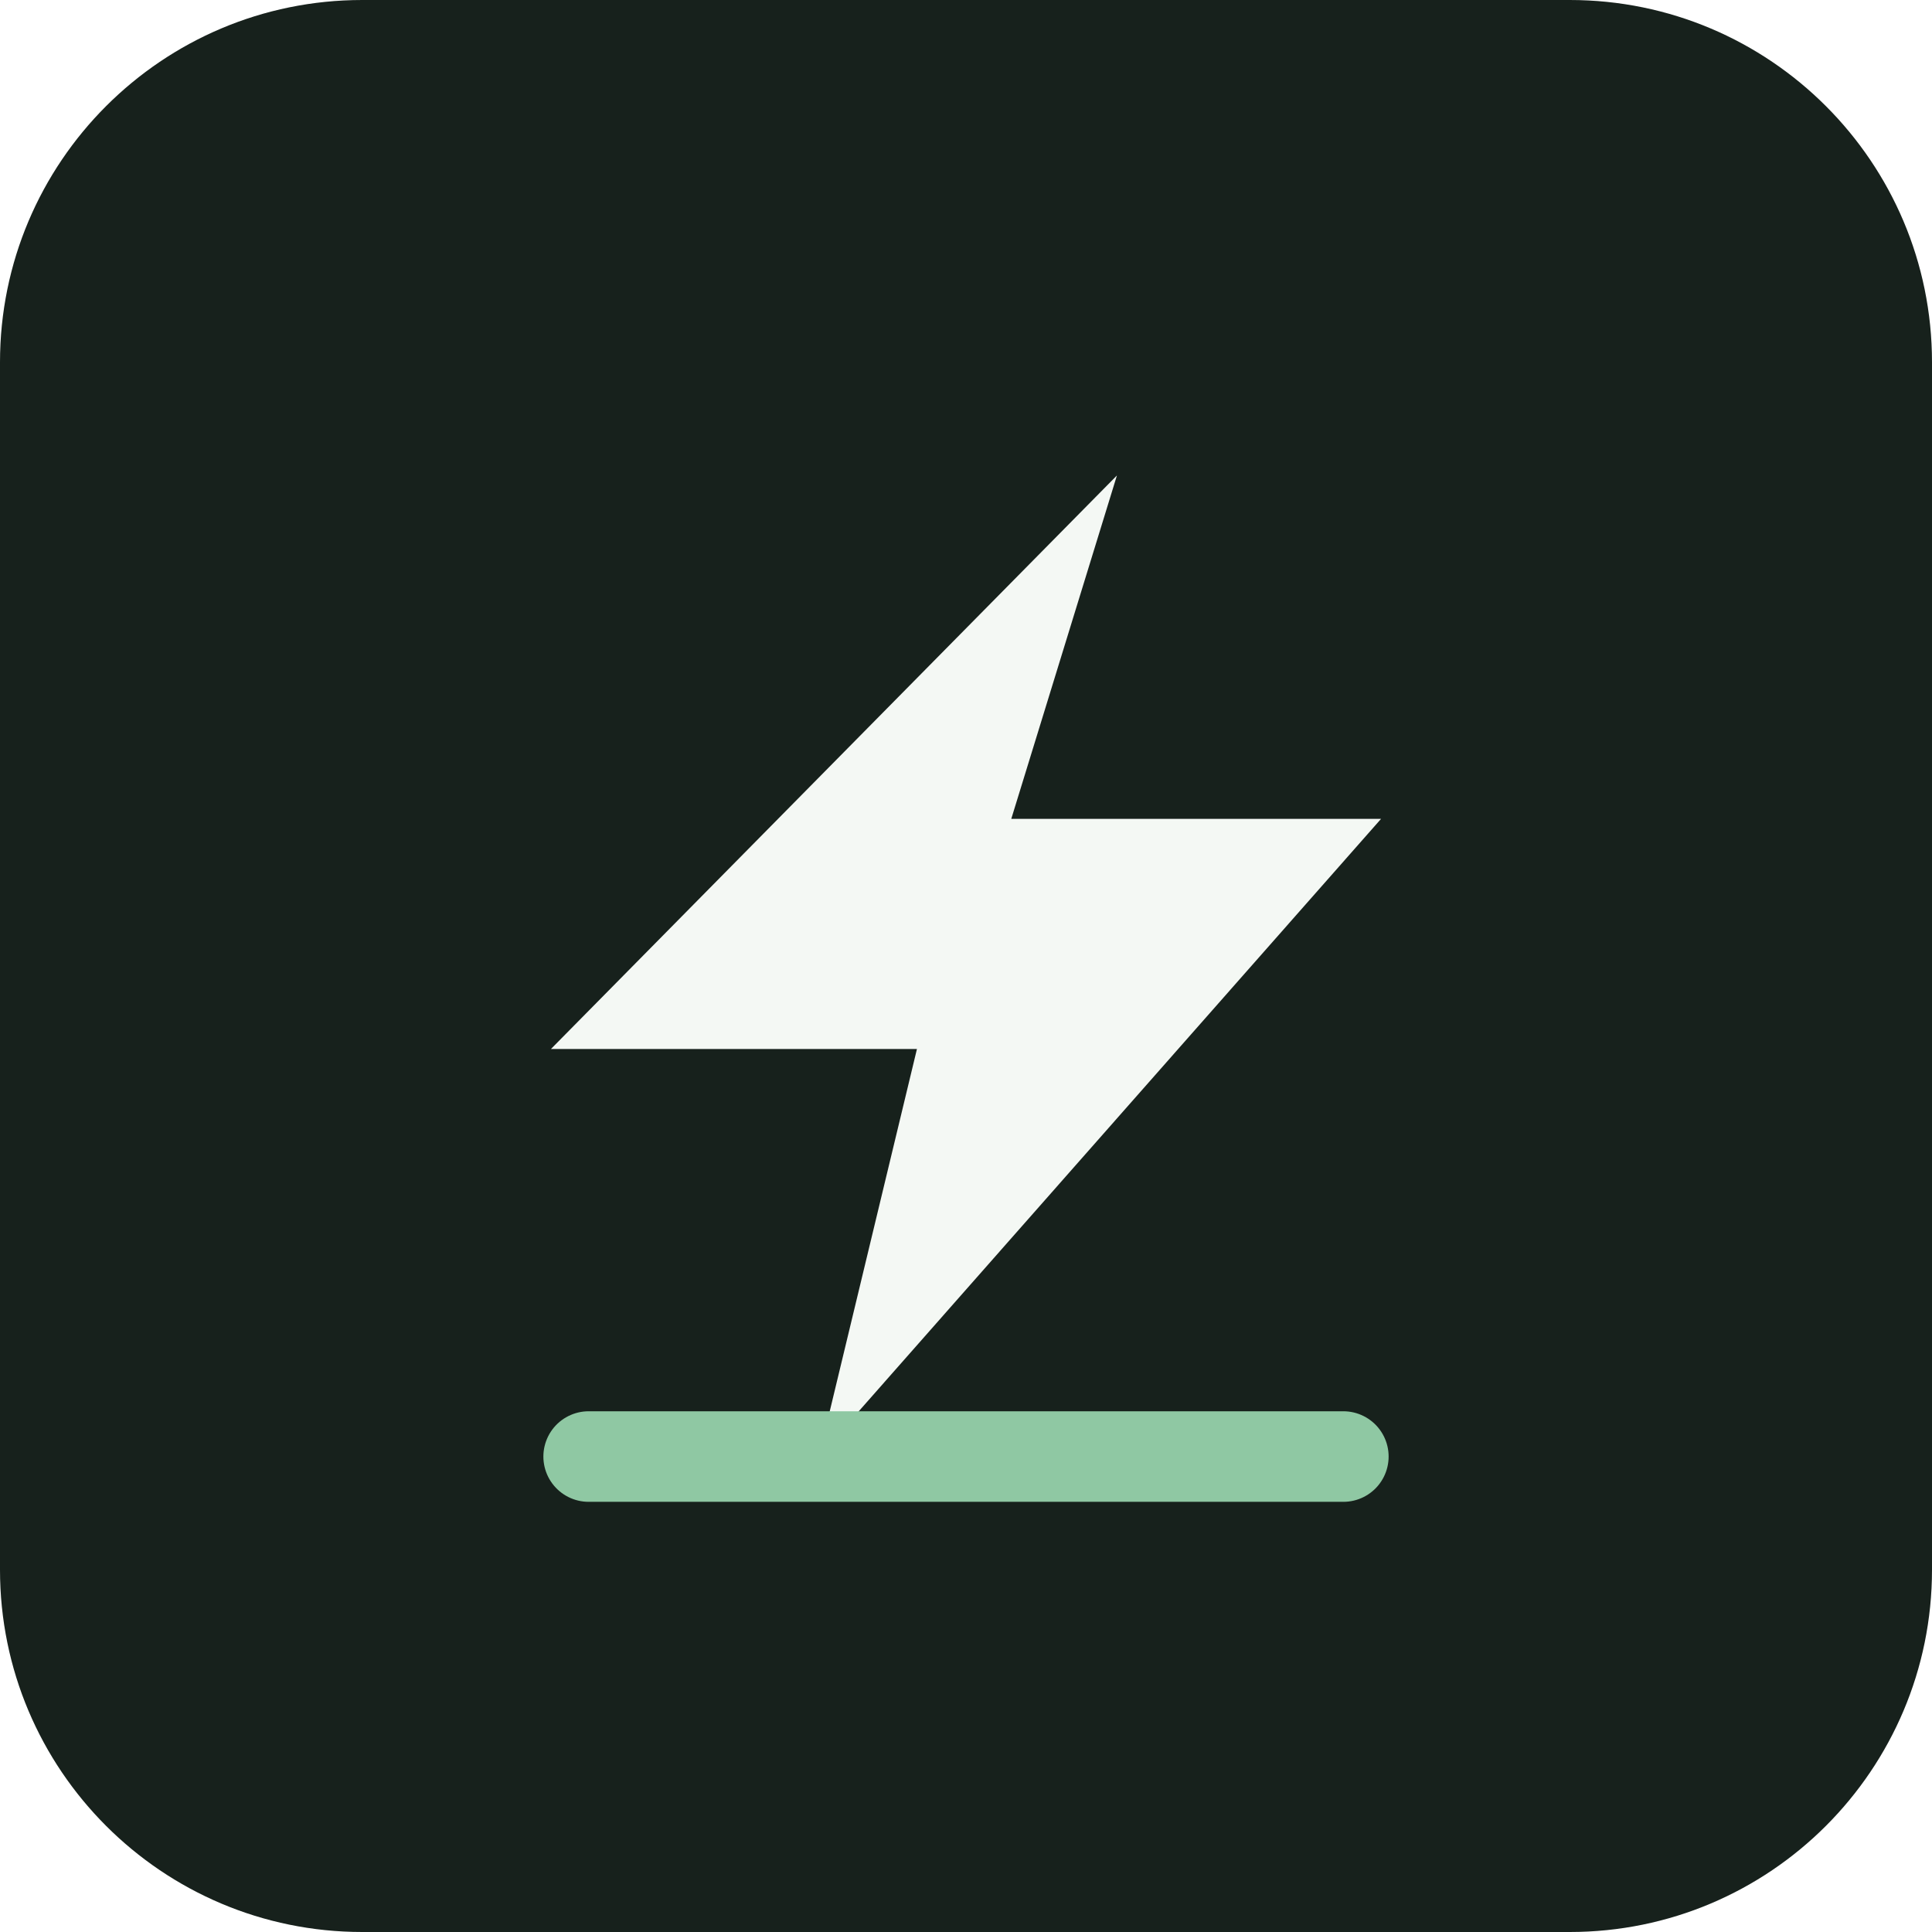
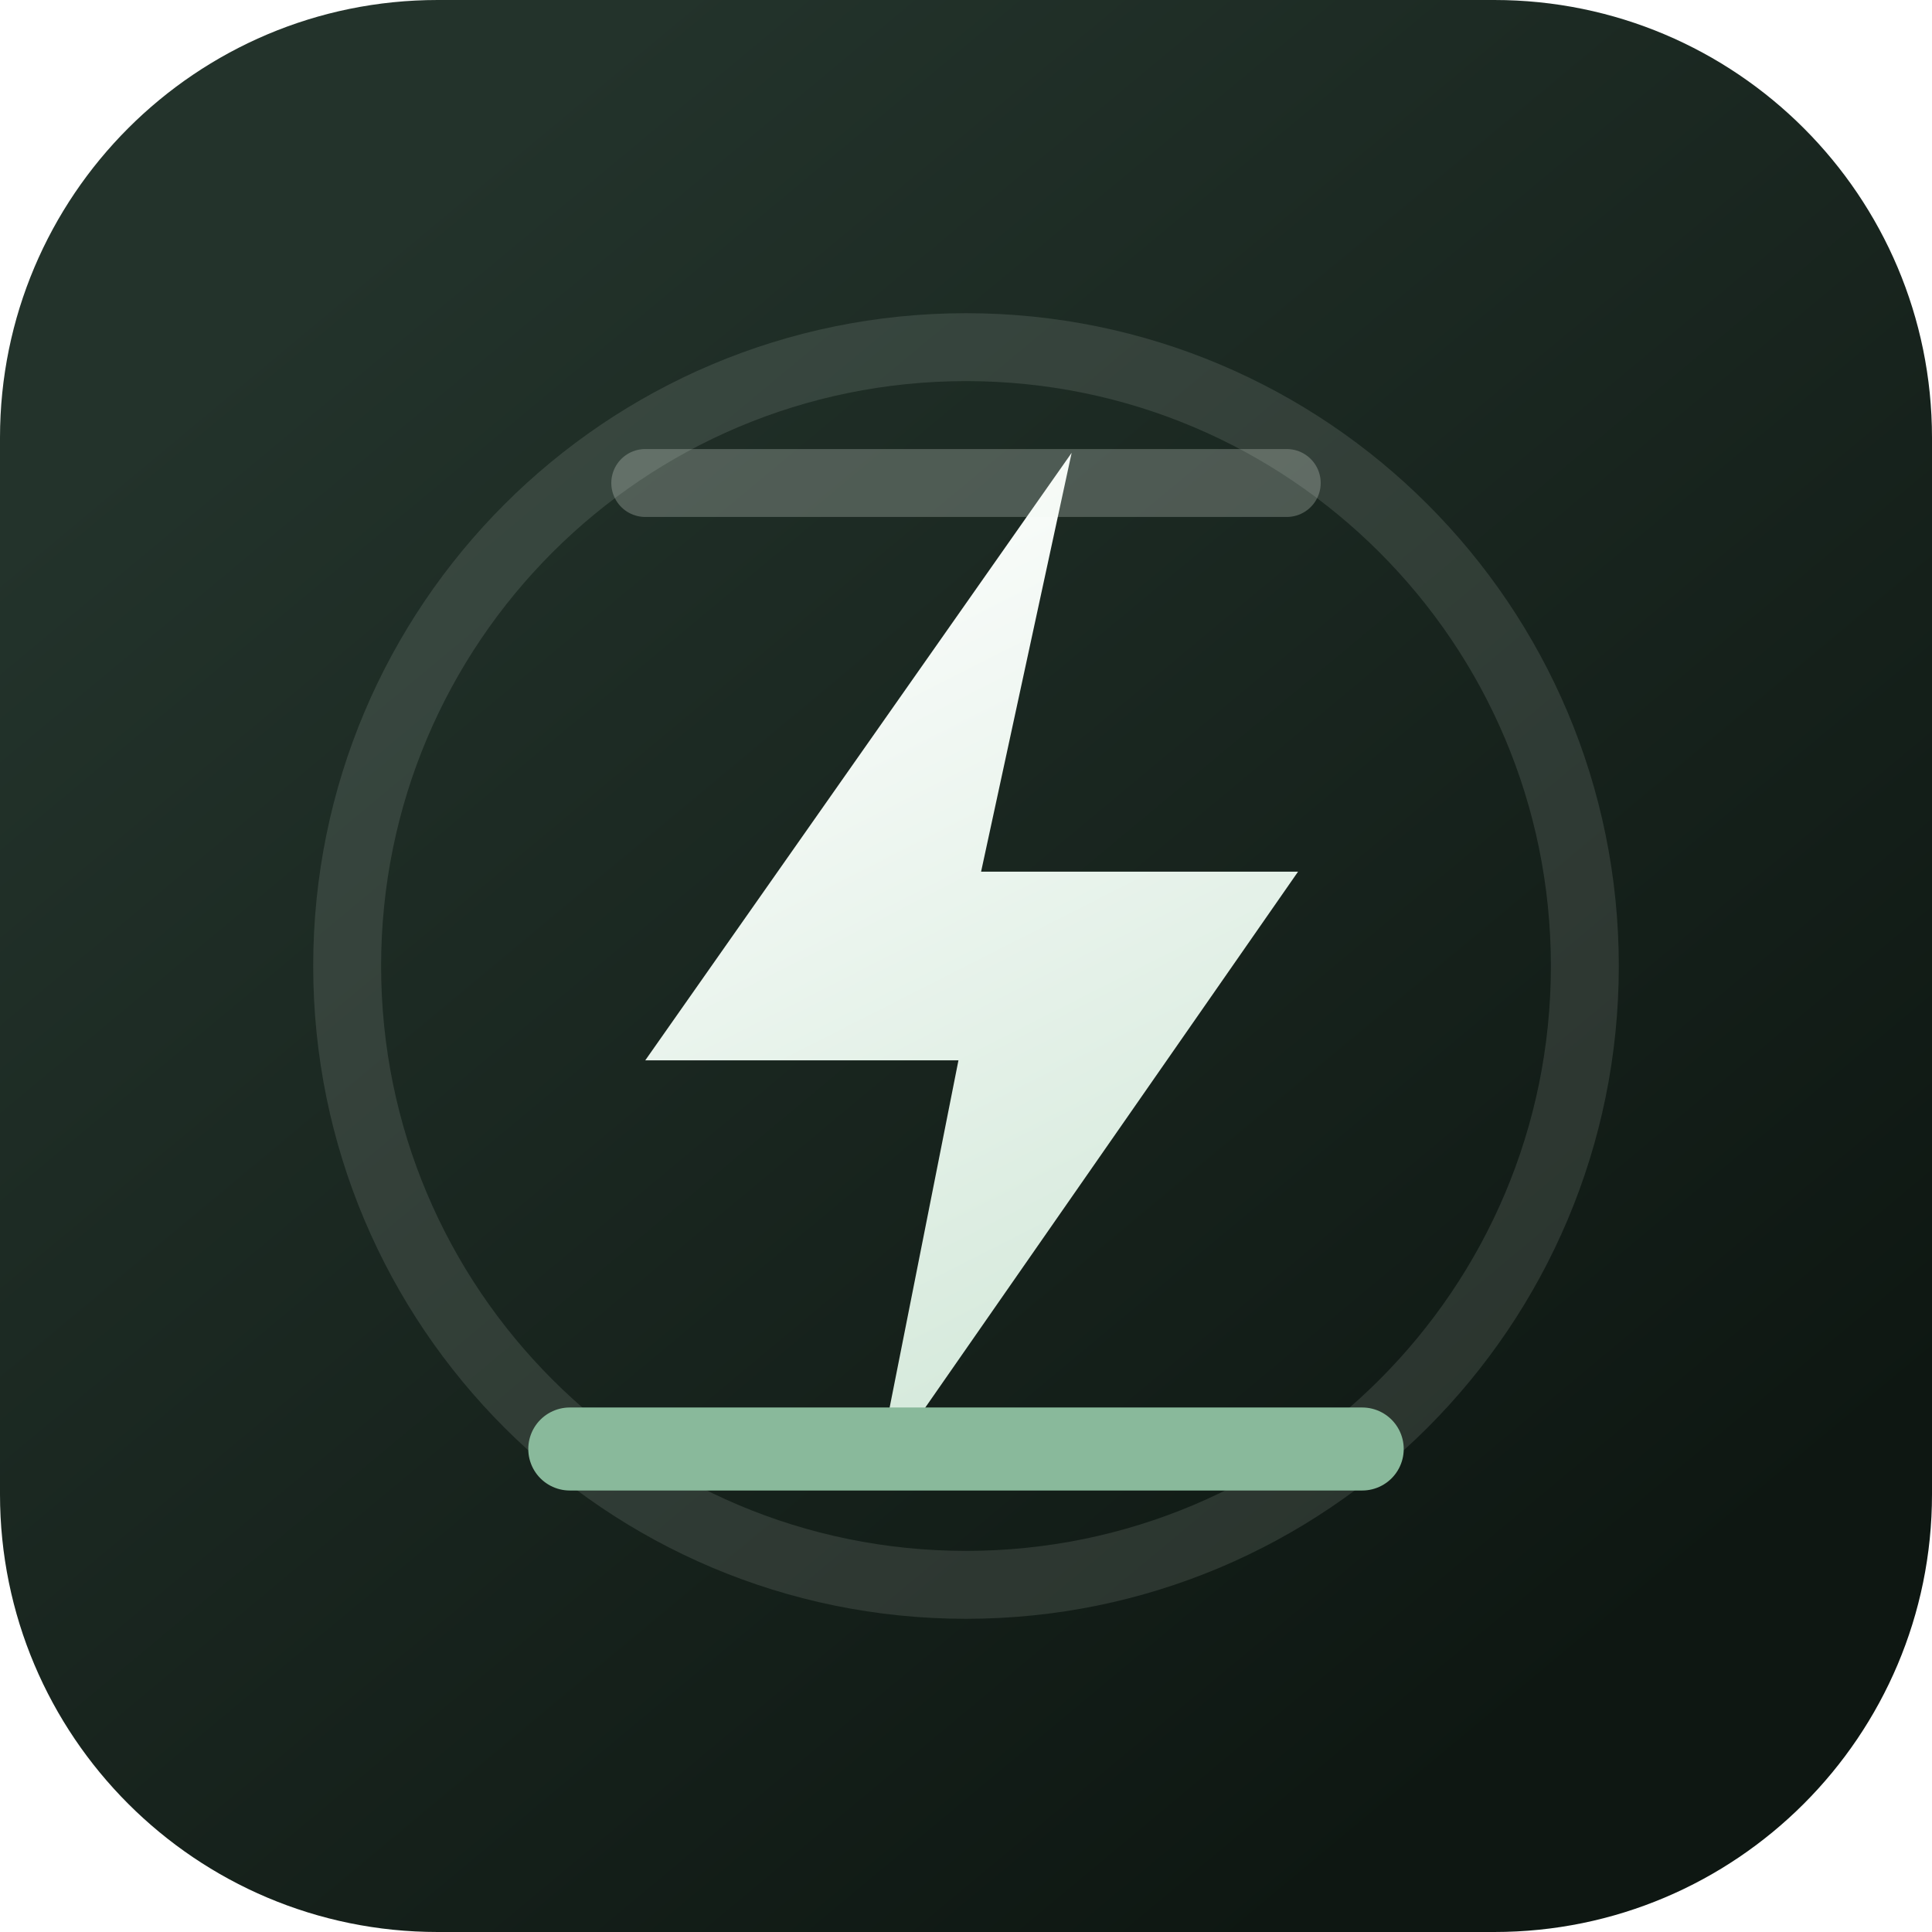
<svg xmlns="http://www.w3.org/2000/svg" viewBox="0 0 512 512">
-   <rect width="512" height="512" rx="96" fill="#17211c" />
-   <path d="M146 278h97l-26 108 149-169h-98l28-91z" fill="#f4f8f4" />
-   <path d="M156 386h200" stroke="#8fc8a3" stroke-width="24" stroke-linecap="round" />
+   <defs>
+     <linearGradient id="bg" x1="96" y1="64" x2="416" y2="448" gradientUnits="userSpaceOnUse">
+       <stop stop-color="#23332b" />
+       <stop offset="1" stop-color="#0e1712" />
+     </linearGradient>
+     <linearGradient id="bolt" x1="190" y1="126" x2="322" y2="386" gradientUnits="userSpaceOnUse">
+       <stop stop-color="#ffffff" />
+       <stop offset="1" stop-color="#cfe6d6" />
+     </linearGradient>
+   </defs>
+   <rect width="512" height="512" rx="116" fill="url(#bg)" />
+   <circle cx="256" cy="256" r="164" fill="none" stroke="#eff5ef" stroke-opacity=".12" stroke-width="18" />
+   <path d="M171 281h83l-22 111 112-161h-84l24-111z" fill="url(#bolt)" />
+   <path d="M151 384h210" stroke="#89b99b" stroke-width="22" stroke-linecap="round" />
+   <path d="M171 128h170" stroke="#eff5ef" stroke-opacity=".24" stroke-width="18" stroke-linecap="round" />
</svg>
